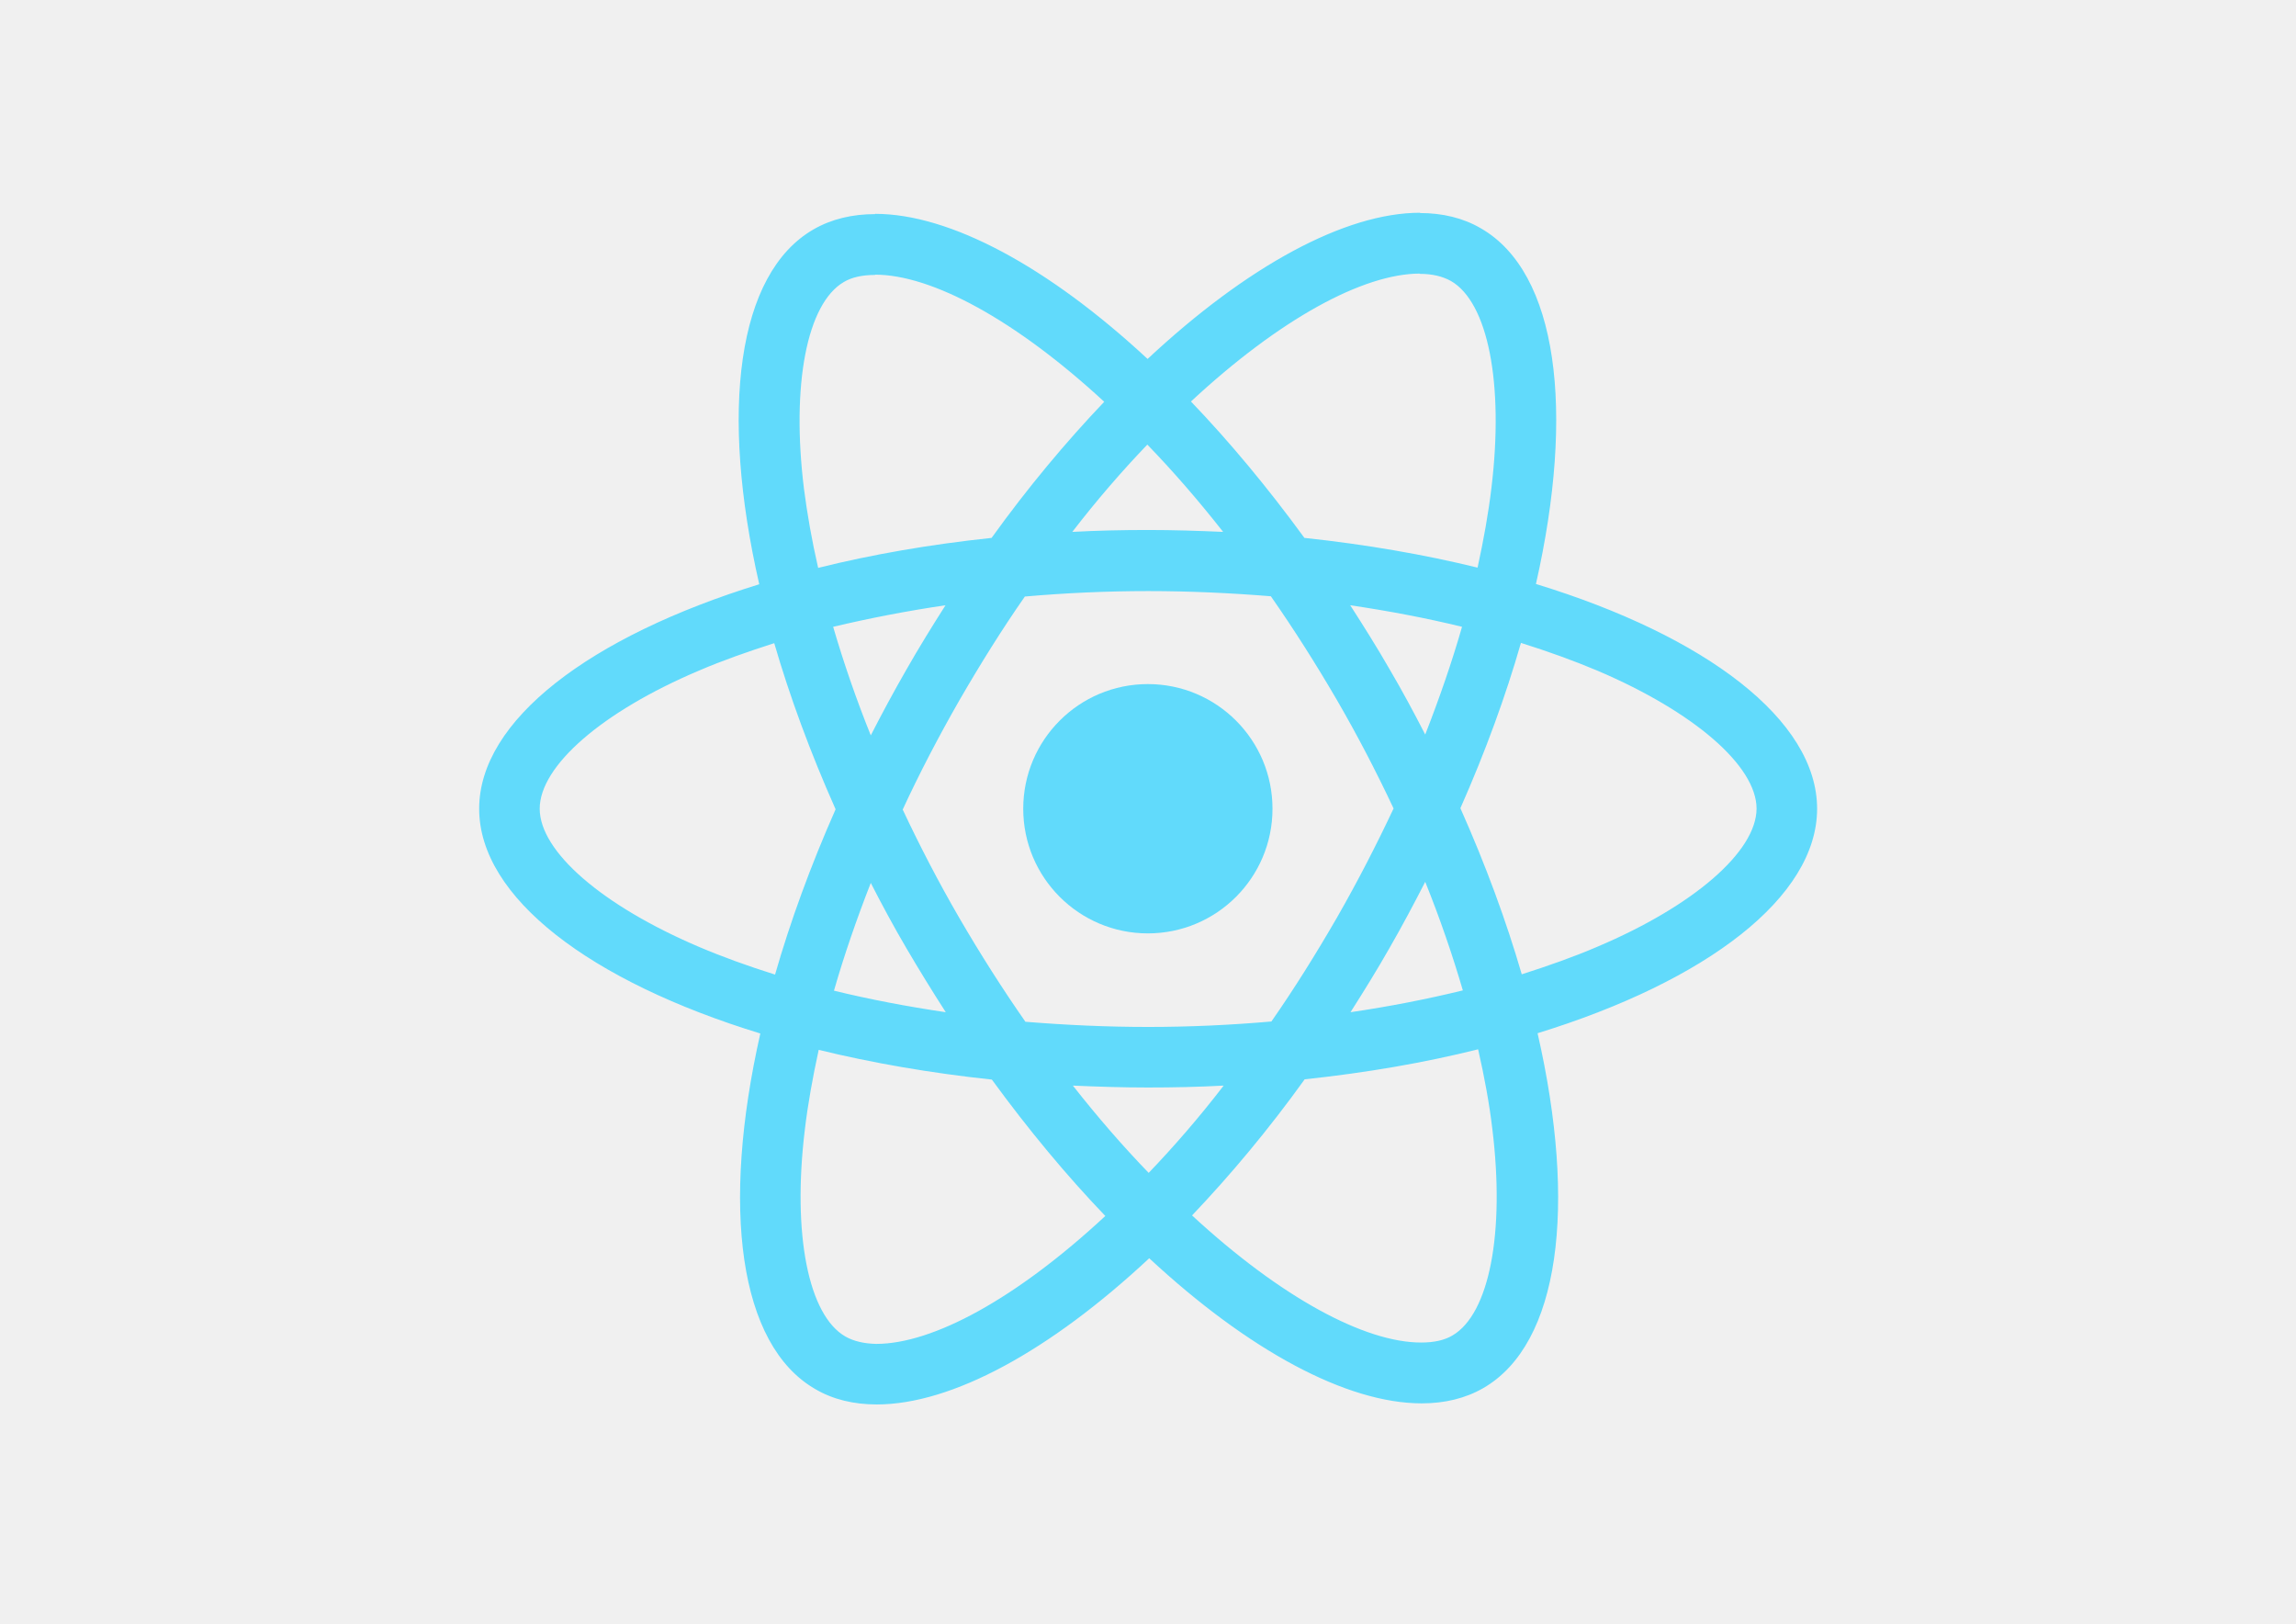
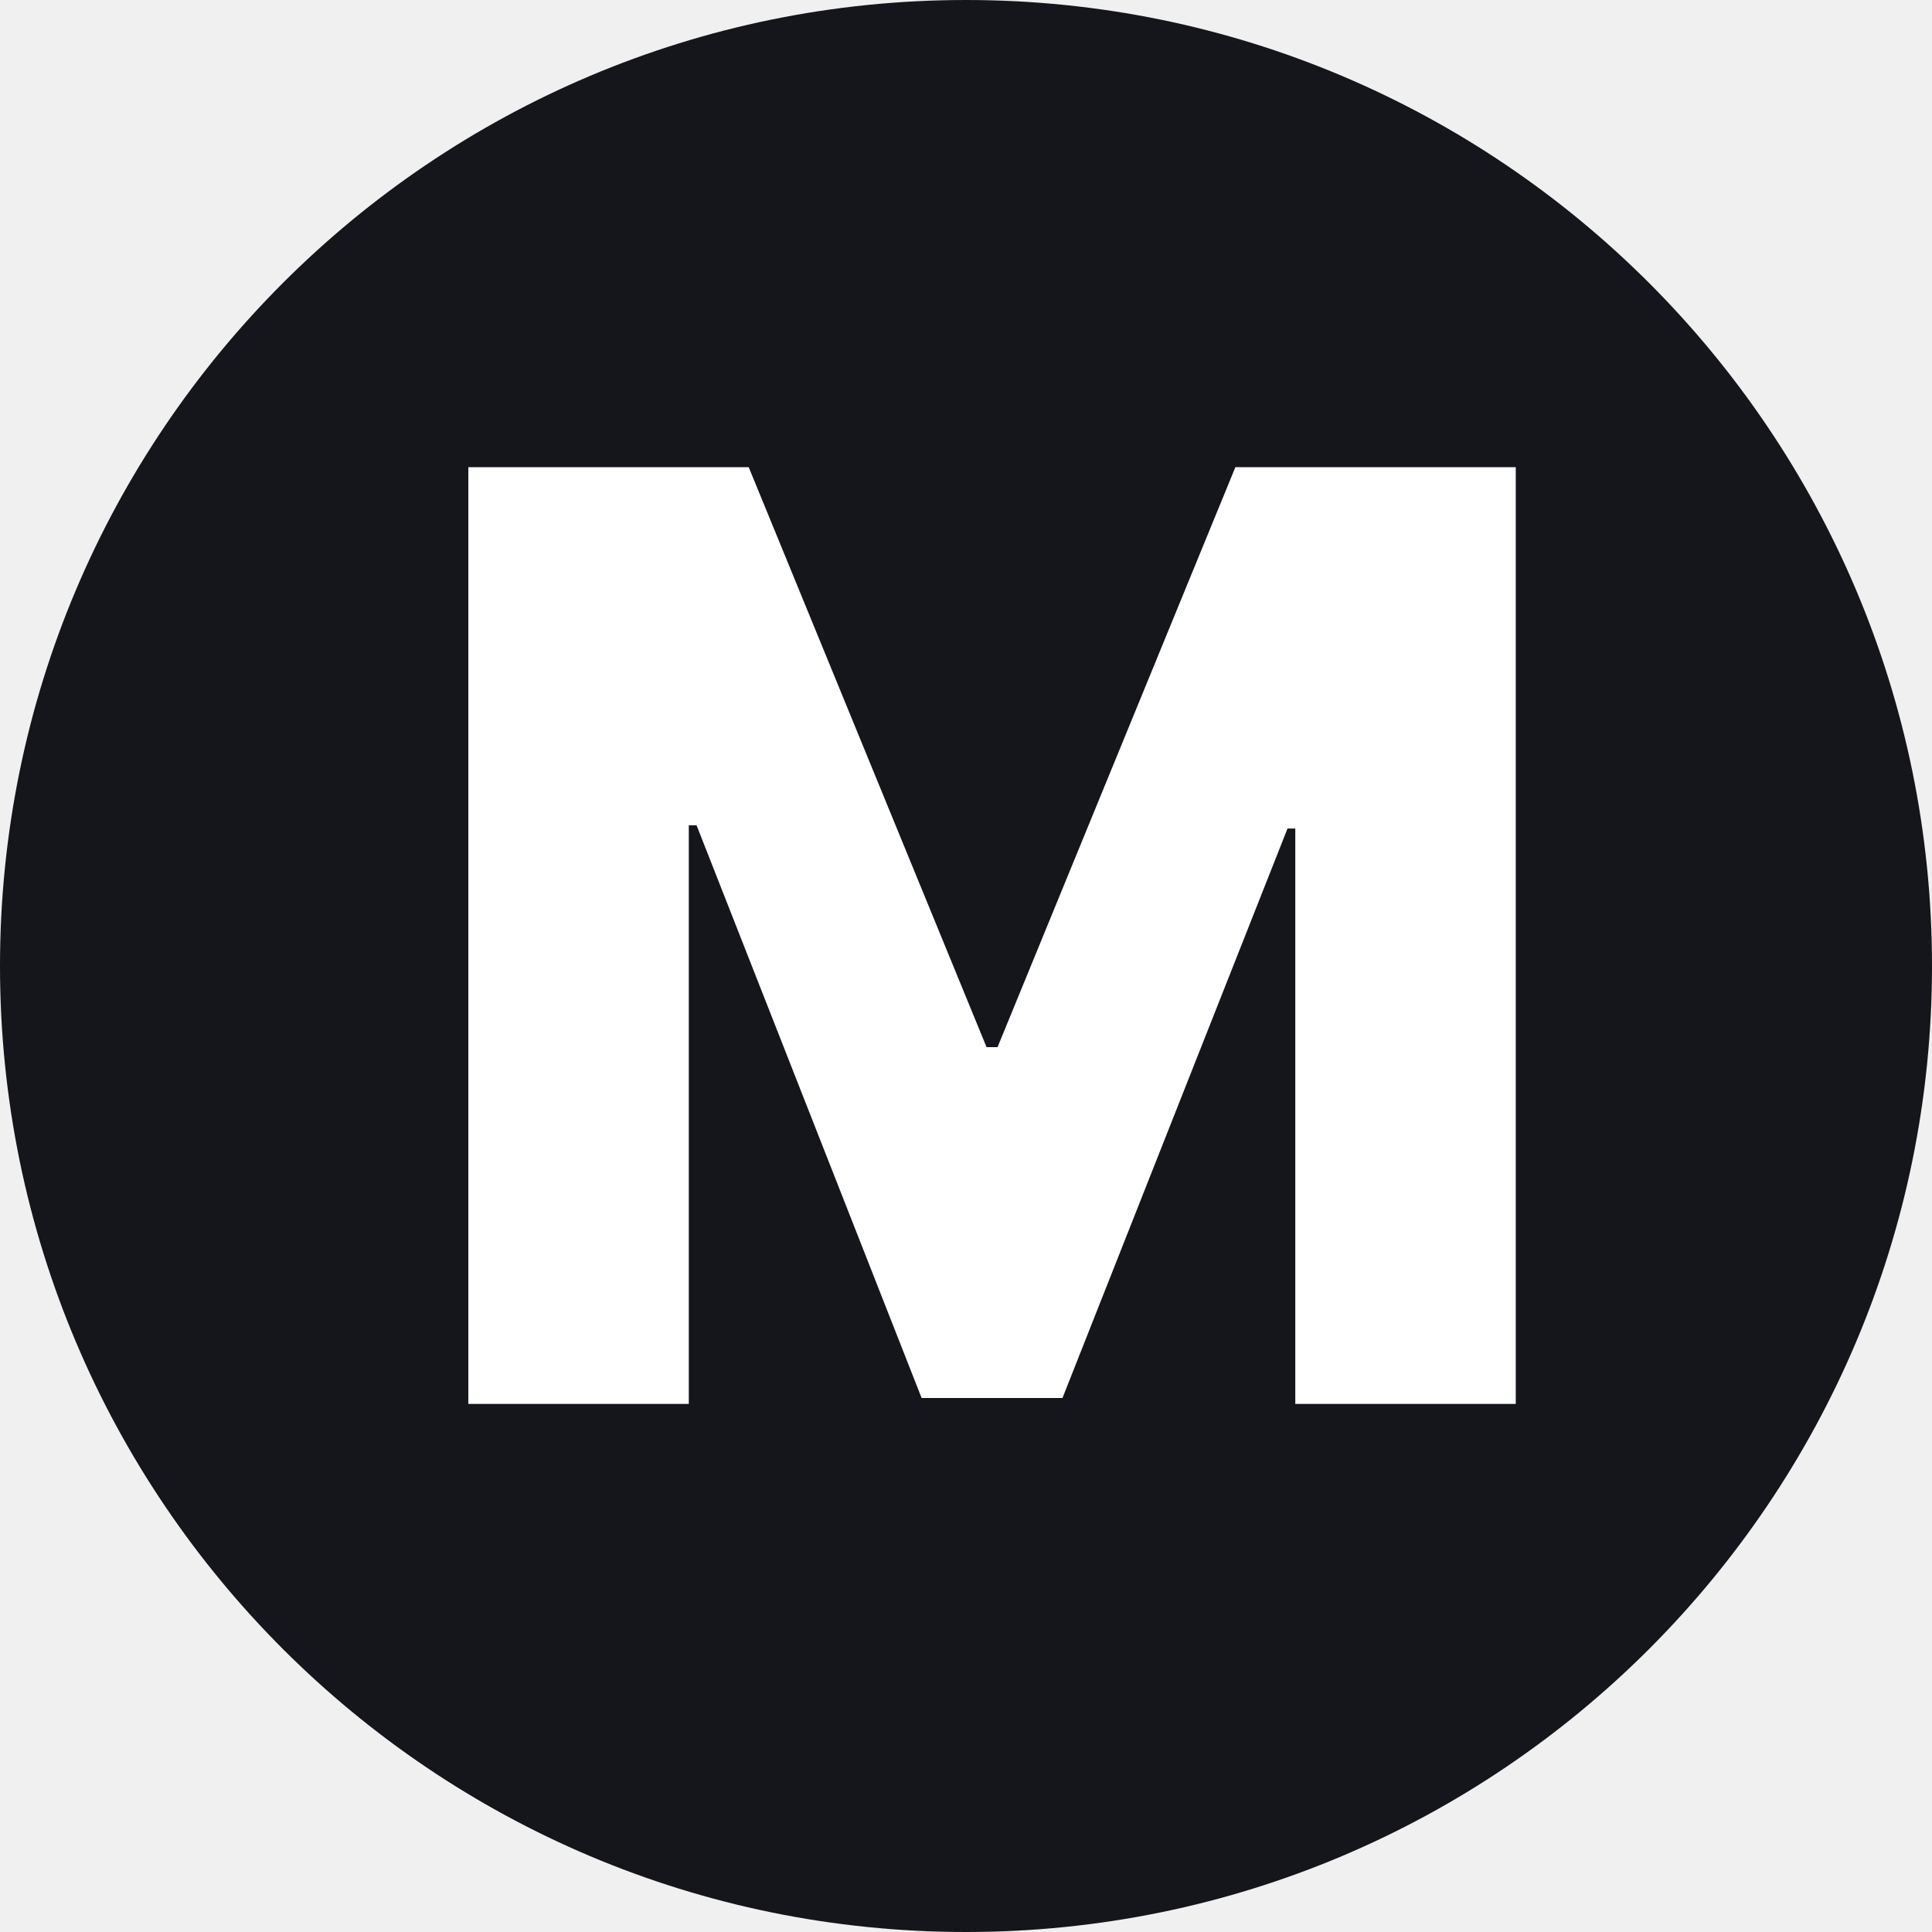
- <svg xmlns="http://www.w3.org/2000/svg" viewBox="0 0 841.9 595.3">
-   <g fill="#61DAFB">
-     <path d="M666.3 296.5c0-32.5-40.7-63.3-103.1-82.4 14.4-63.6 8-114.2-20.2-130.4-6.5-3.8-14.1-5.6-22.4-5.6v22.3c4.6 0 8.3.9 11.4 2.6 13.6 7.8 19.5 37.5 14.9 75.7-1.1 9.4-2.9 19.3-5.1 29.4-19.6-4.8-41-8.5-63.5-10.9-13.5-18.5-27.5-35.3-41.6-50 32.6-30.3 63.2-46.9 84-46.9V78c-27.5 0-63.5 19.6-99.9 53.6-36.4-33.8-72.4-53.2-99.9-53.2v22.3c20.7 0 51.4 16.5 84 46.6-14 14.7-28 31.4-41.3 49.9-22.6 2.4-44 6.1-63.6 11-2.3-10-4-19.7-5.2-29-4.7-38.2 1.1-67.9 14.6-75.8 3-1.8 6.9-2.6 11.5-2.6V78.5c-8.4 0-16 1.8-22.6 5.6-28.1 16.2-34.4 66.7-19.9 130.1-62.2 19.2-102.7 49.9-102.7 82.3 0 32.5 40.7 63.3 103.1 82.4-14.4 63.6-8 114.2 20.2 130.4 6.5 3.8 14.1 5.6 22.5 5.6 27.5 0 63.5-19.6 99.9-53.6 36.4 33.8 72.4 53.2 99.9 53.2 8.4 0 16-1.8 22.6-5.6 28.1-16.2 34.4-66.7 19.9-130.1 62-19.1 102.5-49.9 102.5-82.3zm-130.2-66.7c-3.7 12.9-8.3 26.2-13.5 39.5-4.1-8-8.4-16-13.1-24-4.6-8-9.5-15.8-14.4-23.4 14.2 2.1 27.9 4.7 41 7.9zm-45.8 106.5c-7.8 13.5-15.8 26.3-24.1 38.2-14.9 1.3-30 2-45.2 2-15.1 0-30.2-.7-45-1.9-8.3-11.9-16.4-24.6-24.2-38-7.6-13.1-14.5-26.4-20.8-39.8 6.2-13.4 13.2-26.8 20.7-39.9 7.8-13.5 15.8-26.3 24.1-38.2 14.9-1.3 30-2 45.2-2 15.1 0 30.2.7 45 1.9 8.3 11.9 16.4 24.6 24.2 38 7.6 13.1 14.5 26.4 20.8 39.8-6.3 13.4-13.2 26.8-20.7 39.9zm32.3-13c5.4 13.4 10 26.8 13.8 39.8-13.1 3.2-26.9 5.9-41.2 8 4.9-7.7 9.8-15.6 14.4-23.7 4.6-8 8.9-16.1 13-24.1zM421.2 430c-9.3-9.6-18.6-20.3-27.8-32 9 .4 18.2.7 27.5.7 9.4 0 18.7-.2 27.8-.7-9 11.7-18.3 22.4-27.5 32zm-74.4-58.9c-14.2-2.1-27.9-4.7-41-7.9 3.7-12.9 8.3-26.2 13.5-39.5 4.1 8 8.4 16 13.1 24 4.7 8 9.5 15.8 14.4 23.4zM420.7 163c9.3 9.6 18.6 20.3 27.8 32-9-.4-18.2-.7-27.5-.7-9.4 0-18.7.2-27.8.7 9-11.7 18.3-22.4 27.5-32zm-74 58.9c-4.9 7.7-9.8 15.6-14.4 23.7-4.6 8-8.9 16-13 24-5.4-13.4-10-26.8-13.8-39.8 13.1-3.1 26.9-5.8 41.2-7.9zm-90.5 125.2c-35.4-15.1-58.3-34.9-58.3-50.6 0-15.7 22.9-35.6 58.3-50.6 8.6-3.7 18-7 27.7-10.1 5.7 19.6 13.2 40 22.5 60.9-9.2 20.8-16.6 41.1-22.2 60.6-9.9-3.1-19.3-6.5-28-10.2zM310 490c-13.6-7.8-19.5-37.5-14.9-75.7 1.1-9.4 2.9-19.3 5.1-29.4 19.6 4.8 41 8.5 63.5 10.9 13.5 18.5 27.5 35.3 41.6 50-32.6 30.3-63.2 46.9-84 46.9-4.5-.1-8.3-1-11.3-2.7zm237.2-76.2c4.7 38.2-1.1 67.9-14.6 75.8-3 1.8-6.9 2.6-11.5 2.6-20.7 0-51.4-16.5-84-46.6 14-14.7 28-31.4 41.3-49.9 22.6-2.4 44-6.1 63.6-11 2.3 10.1 4.1 19.8 5.2 29.1zm38.5-66.7c-8.6 3.7-18 7-27.7 10.1-5.7-19.6-13.2-40-22.5-60.9 9.2-20.8 16.6-41.1 22.2-60.6 9.9 3.1 19.3 6.5 28.1 10.2 35.4 15.1 58.3 34.9 58.3 50.6-.1 15.7-23 35.6-58.4 50.6zM320.8 78.4z" />
-     <circle cx="420.9" cy="296.5" r="45.7" />
-     <path d="M520.5 78.1z" />
-   </g>
+ <svg xmlns="http://www.w3.org/2000/svg" width="300" height="300" viewBox="0 0 300 300" fill="none">
+   <circle cx="150" cy="150" r="150" fill="#15161C" />
+   <path d="M72.723 72.546H116.26L153.192 162.602H154.897L191.828 72.546H235.365V218H201.132V128.653H199.925L164.982 217.077H143.107L108.164 128.156H106.956V218H72.723V72.546Z" fill="#ffffff" />
</svg>
